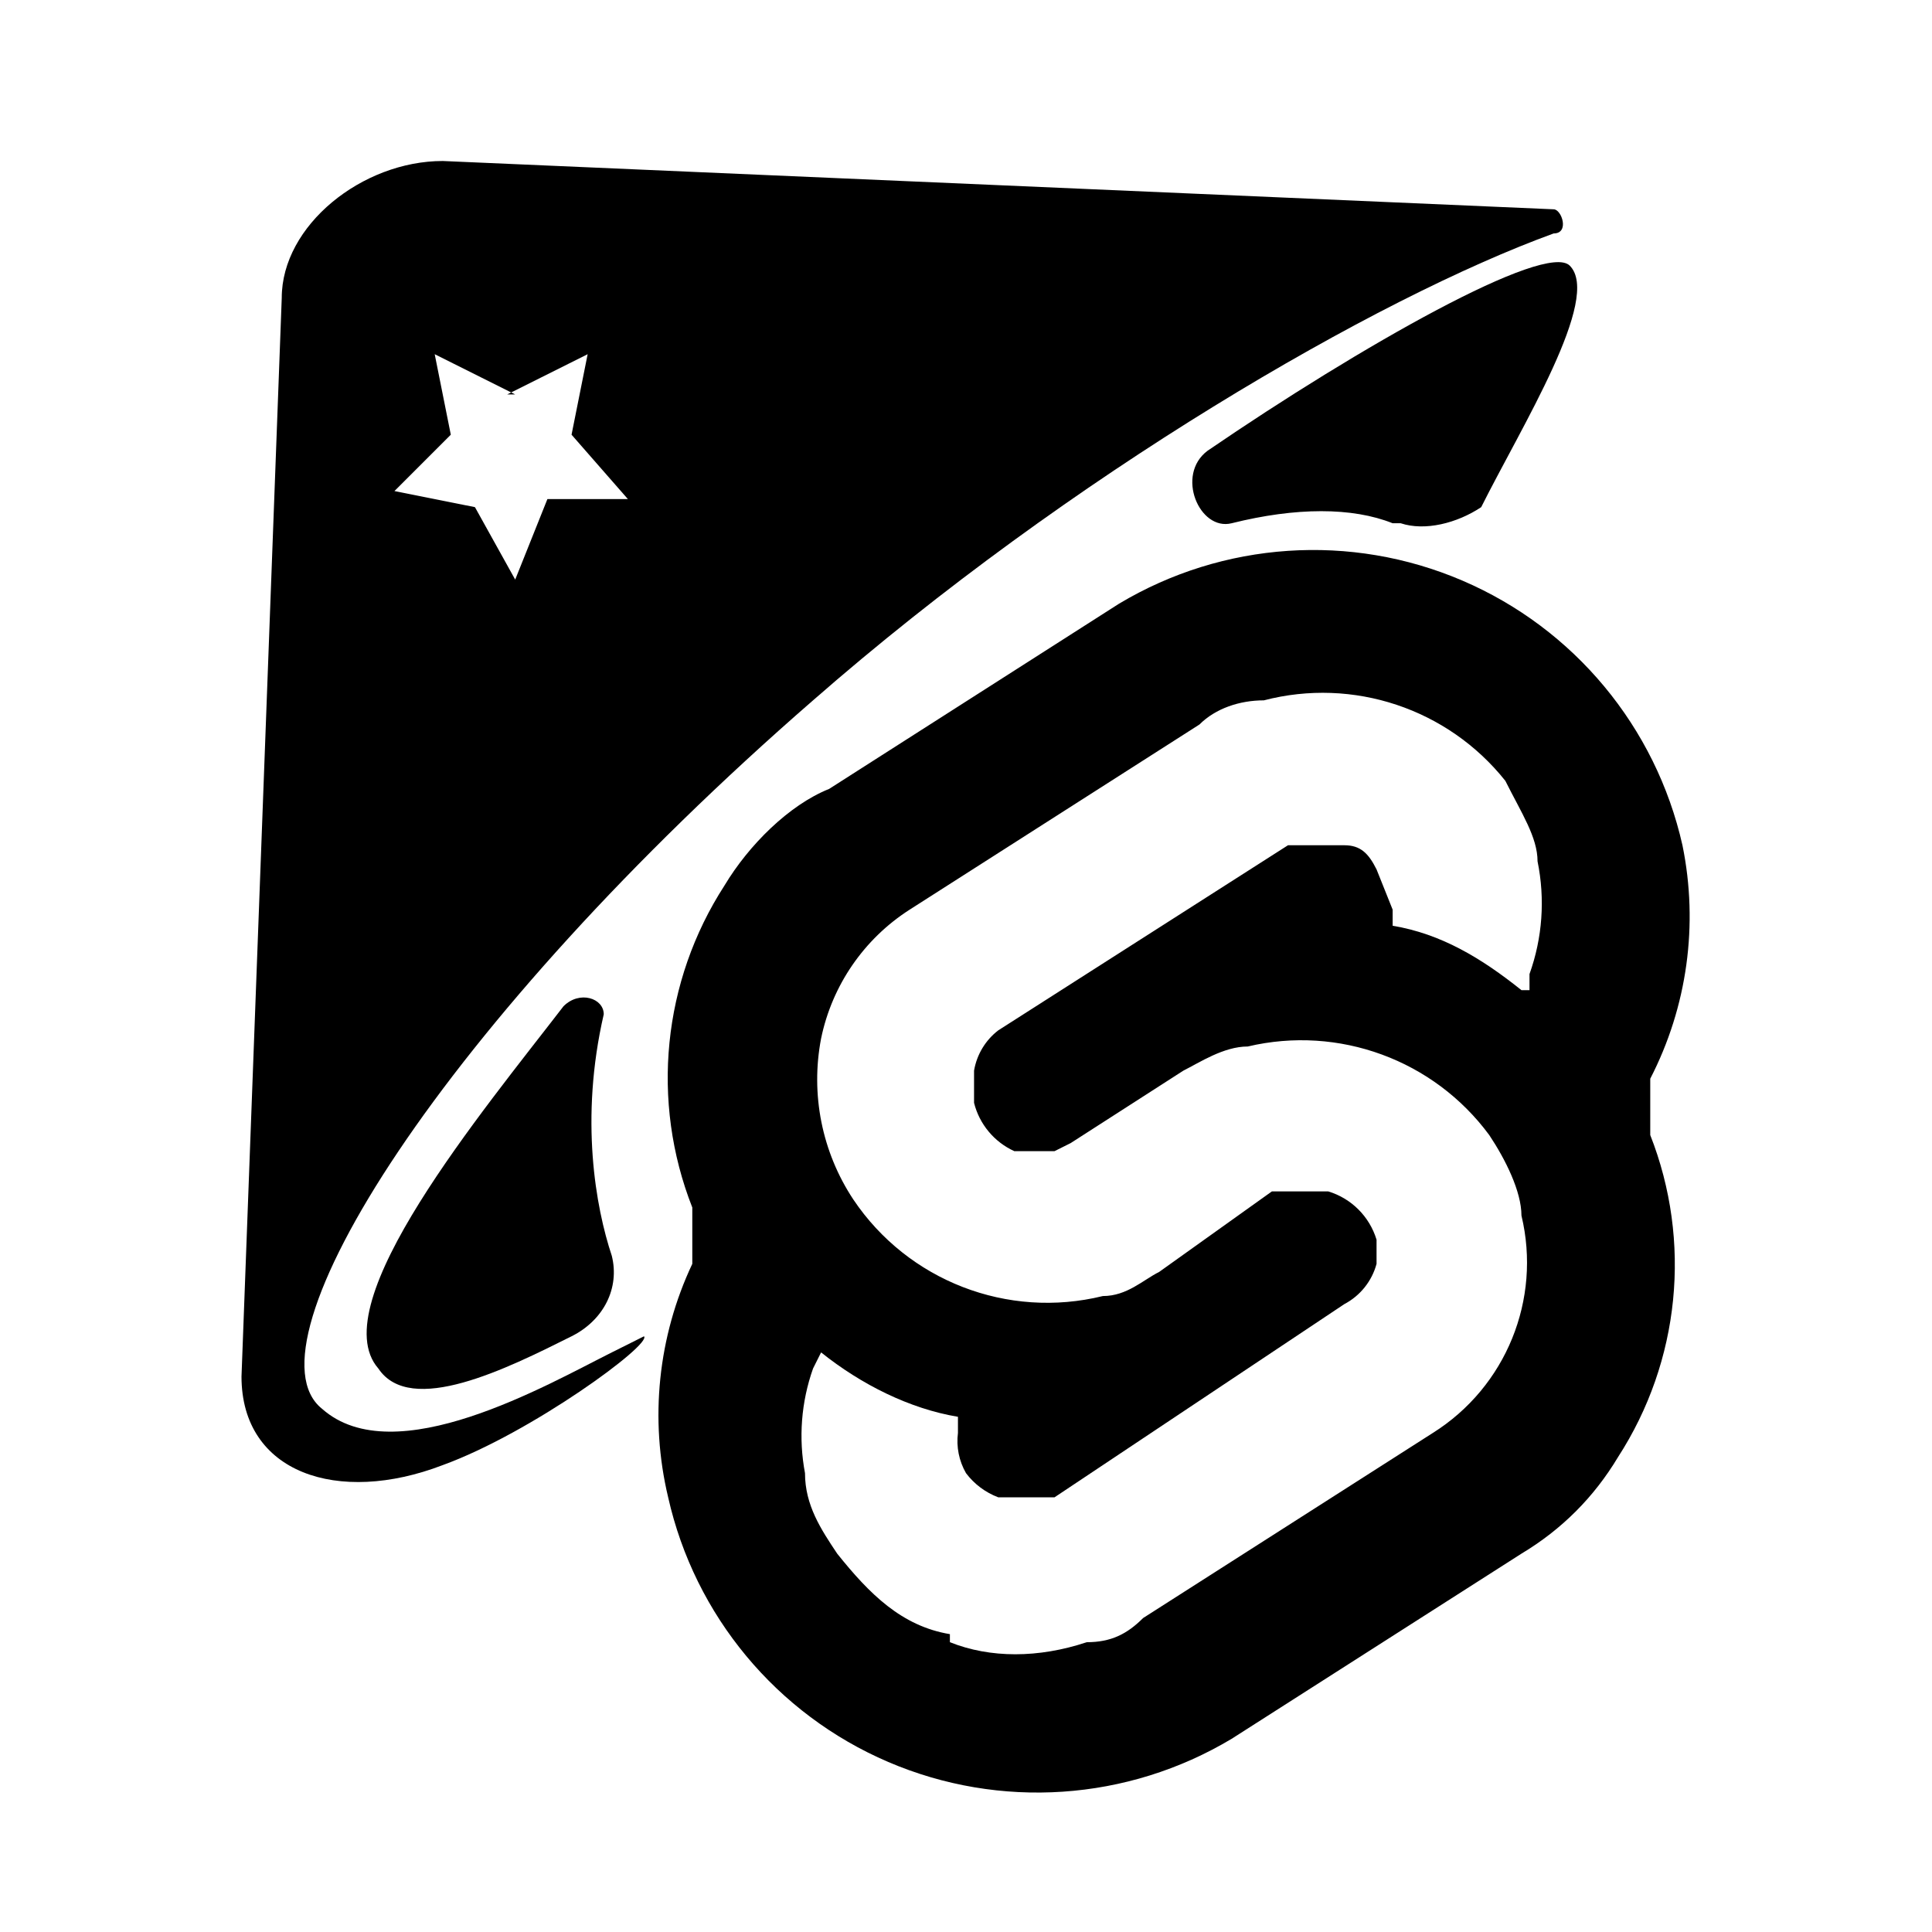
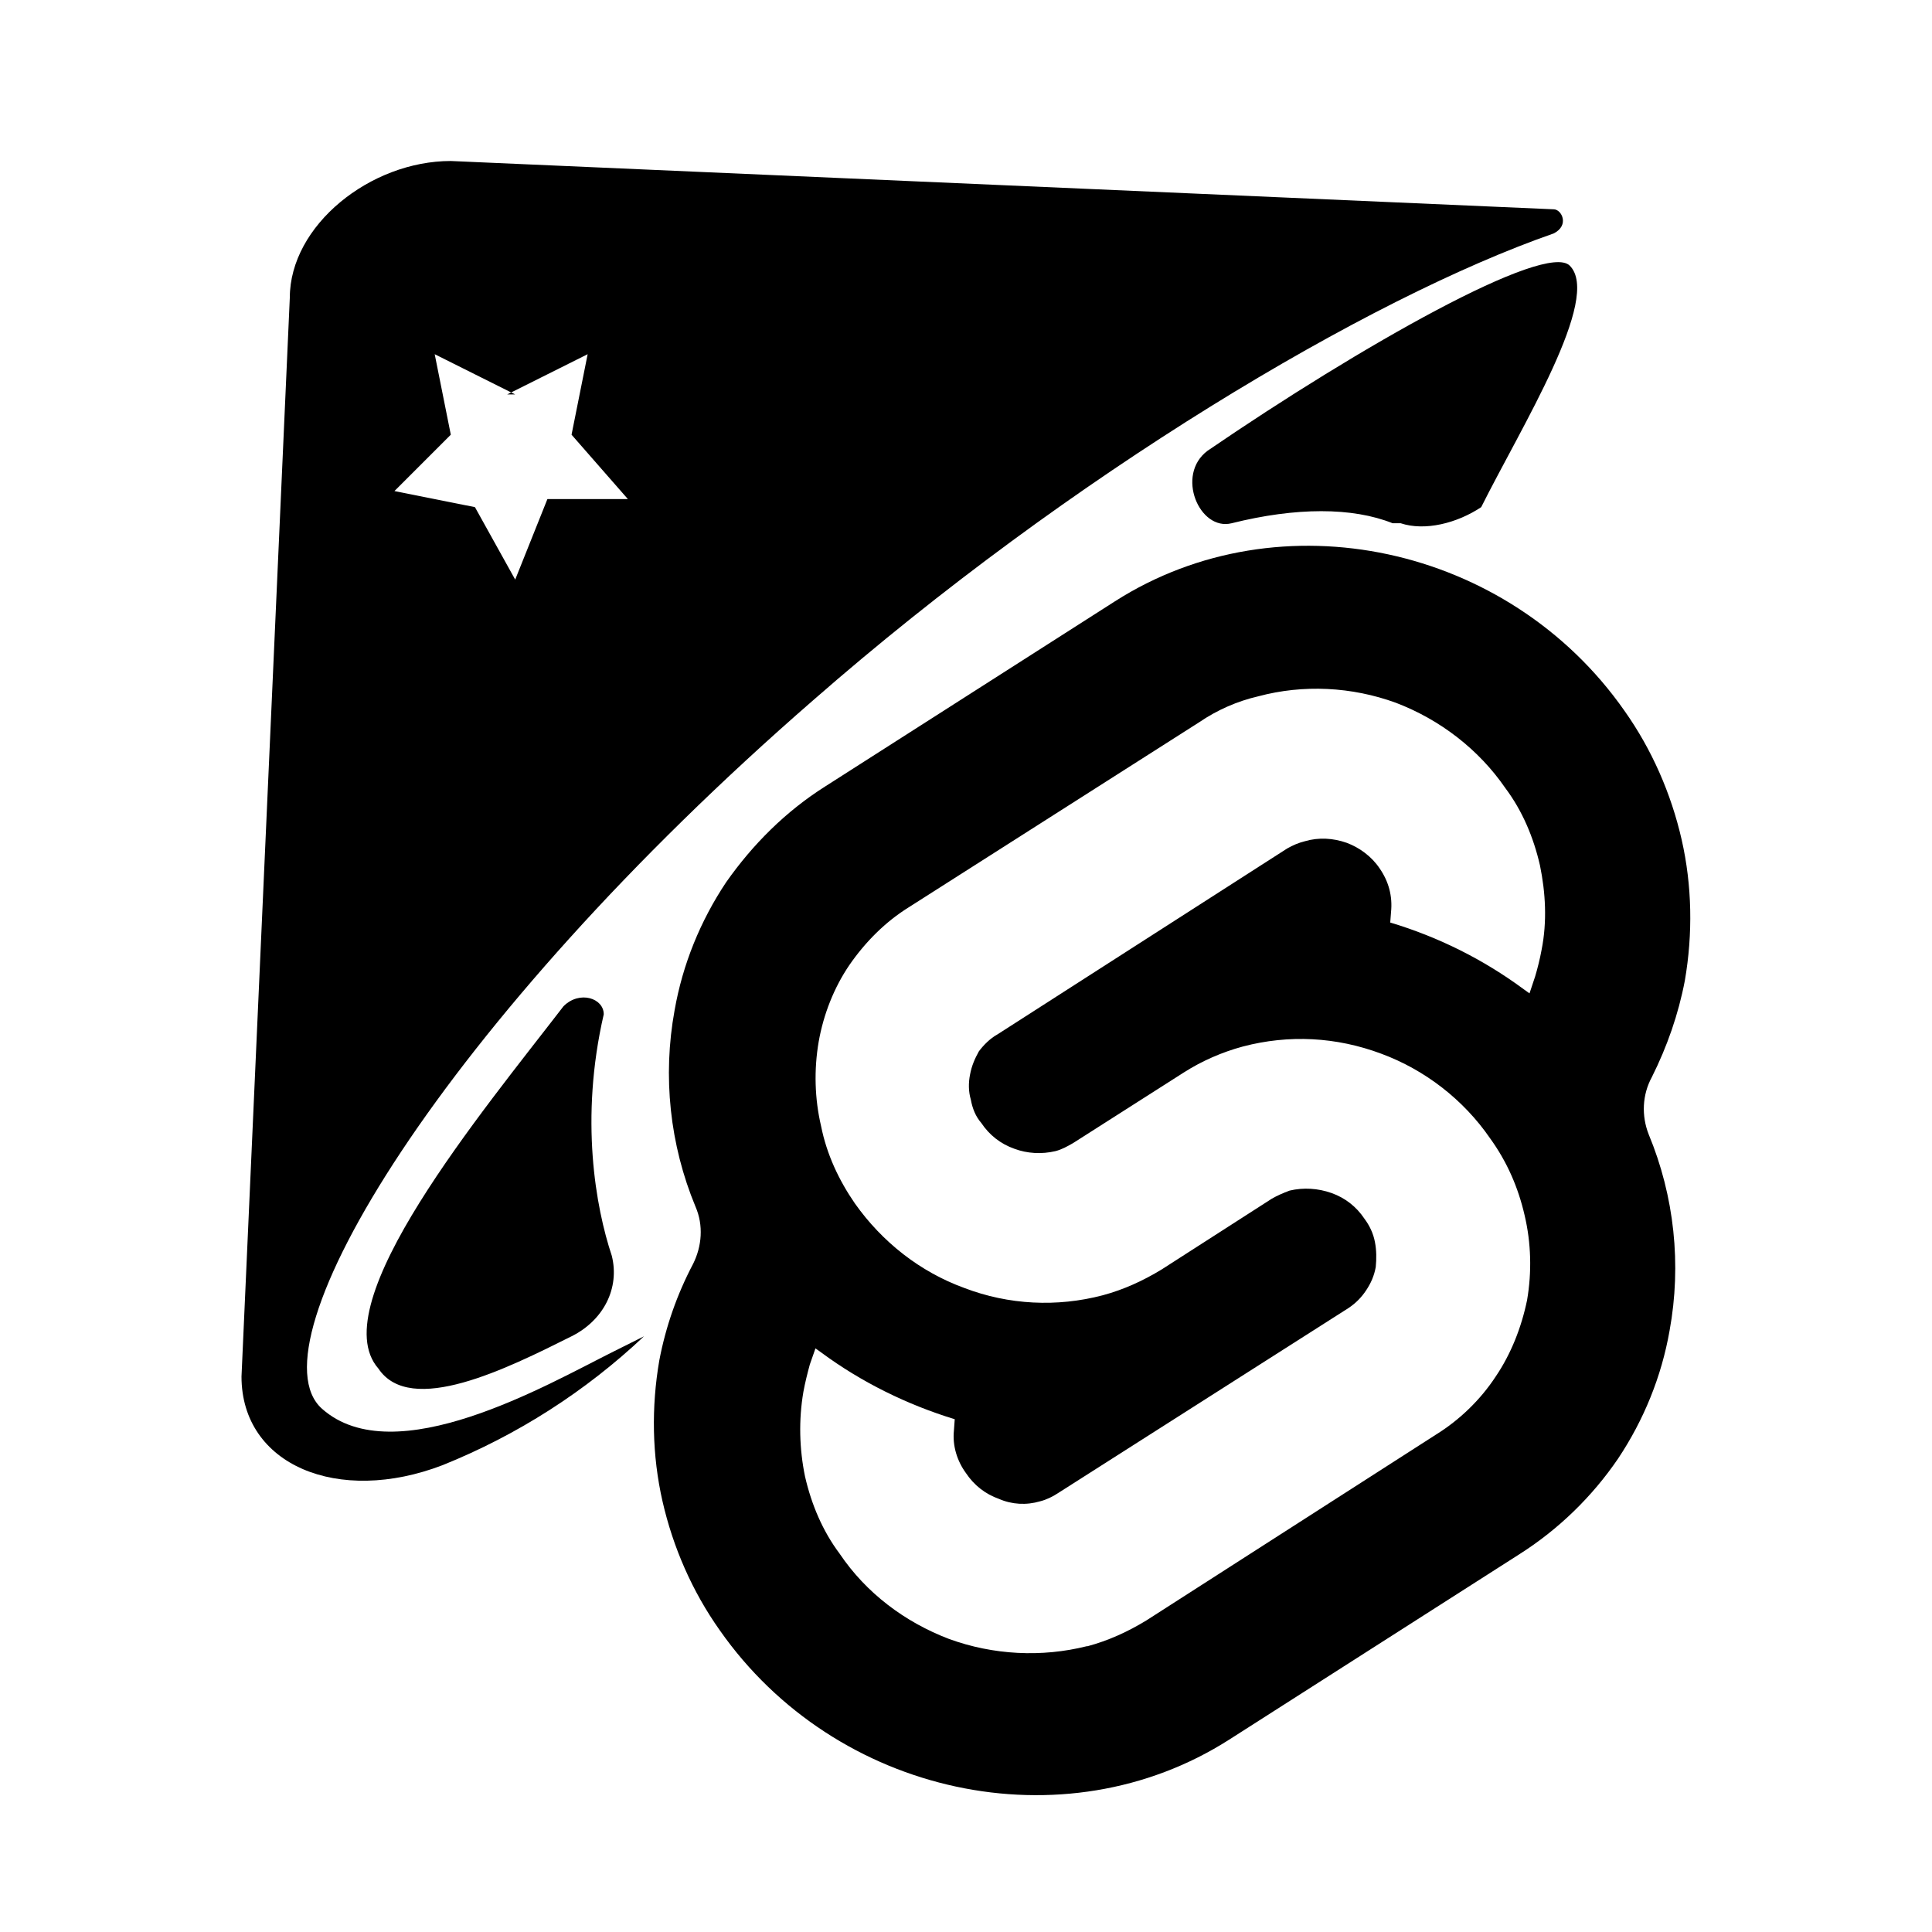
<svg xmlns="http://www.w3.org/2000/svg" fill="none" viewBox="0 0 24 24">
-   <path fill="currentcolor" fill-rule="evenodd" d="M13.9 7.5a4.7 4.7 0 017 3 4.4 4.4 0 01-.4 2.9v.7a4.4 4.4 0 01-.4 4c-.3.5-.7.9-1.2 1.2l-3.6 2.3a4.7 4.7 0 01-7-3 4.4 4.4 0 01.3-2.9V15a4.4 4.4 0 01.4-4c.3-.5.8-1 1.3-1.2l3.6-2.3Zm-2.1 12.9c.5.2 1.1.2 1.7 0 .3 0 .5-.1.7-.3l3.6-2.3a2.5 2.5 0 001.1-2.7c0-.3-.2-.7-.4-1a2.9 2.9 0 00-3-1.1c-.3 0-.6.2-.8.3l-1.4.9-.2.1h-.5a.9.9 0 01-.5-.6v-.4a.8.8 0 01.3-.5l3.6-2.3h.7c.2 0 .3.1.4.3l.2.5v.2c.6.1 1.1.4 1.6.8h.1v-.2a2.6 2.6 0 00.1-1.4c0-.3-.2-.6-.4-1a2.9 2.9 0 00-3-1c-.3 0-.6.1-.8.3l-3.6 2.3a2.5 2.5 0 00-1.1 1.6 2.7 2.7 0 00.4 2 2.9 2.9 0 003.1 1.2c.3 0 .5-.2.7-.3l1.4-1h.7a.9.9 0 01.6.6v.3a.8.8 0 01-.4.5l-3.6 2.4h-.7a.9.9 0 01-.4-.3.8.8 0 01-.1-.5v-.2c-.6-.1-1.2-.4-1.7-.8l-.1.2a2.5 2.5 0 00-.1 1.3c0 .4.2.7.4 1 .4.5.8.9 1.4 1Z" class="svelte" clip-rule="evenodd" />
-   <g fill="currentcolor" class="hat">
-     <path d="M17.4 6.5c.3.1.7 0 1-.2.5-1 1.5-2.6 1.1-3-.3-.3-2.6 1-4.5 2.3-.4.3-.1 1 .3.9.8-.2 1.5-.2 2 0ZM4.7 17c.4.6 1.6 0 2.4-.4.4-.2.6-.6.5-1-.2-.6-.4-1.7-.1-3 0-.2-.3-.3-.5-.1-1 1.3-3 3.7-2.3 4.5Z" />
-     <path fill-rule="evenodd" d="M6.3 4.9l1-.5-.2 1 .7.8h-1l-.4 1-.5-.9-1-.2.7-.7-.2-1 1 .5Zm3.8 3.8c-4.6 4-7.1 8-6.1 8.8.9.8 2.8-.3 3.6-.7l.4-.2c.1.1-1.4 1.2-2.5 1.6-1.3.5-2.5.1-2.5-1.1L3.5 3.7c0-.9 1-1.7 2-1.7l13.8.6c.1 0 .2.3 0 .3-2.2.8-6 3-9.2 5.8Z" clip-rule="evenodd" />
-   </g>
+   <path class="svelte" fill="currentcolor" d="M11.79 20.36c-.55-.21-1.03-.57-1.36-1.06-.21-.28-.35-.61-.43-.96-.07-.34-.08-.7-.02-1.05.02-.11.05-.23.08-.34l.07-.2.07.05c.5.37 1.07.65 1.66.83l-.01.14c-.02.19.04.38.15.53.1.15.24.26.41.32.16.07.34.08.51.03.08-.02.16-.06.22-.1l3.61-2.3c.09-.06.16-.13.22-.22.06-.09.1-.18.12-.29.01-.1.01-.21-.01-.31-.02-.11-.07-.21-.13-.29-.1-.15-.24-.26-.41-.32-.17-.06-.35-.07-.52-.03-.08.03-.15.06-.22.1l-1.37.88c-.23.14-.47.25-.73.32-.57.15-1.17.12-1.72-.09-.55-.2-1.02-.57-1.36-1.05-.2-.29-.35-.61-.42-.96-.08-.34-.09-.7-.03-1.05.06-.34.19-.67.38-.95.2-.29.45-.54.74-.72l3.61-2.3c.22-.15.47-.26.73-.32.56-.15 1.16-.12 1.71.08.55.21 1.03.58 1.36 1.06.21.28.35.61.43.96.07.34.09.7.02 1.05-.02.11-.05.23-.08.33l-.07.21-.07-.05c-.5-.37-1.06-.65-1.66-.83l.01-.13c.02-.2-.03-.38-.14-.54-.1-.15-.25-.26-.41-.32-.17-.06-.35-.07-.52-.02-.08.02-.15.05-.22.09l-3.6 2.31c-.09.05-.17.13-.23.21-.05.09-.09.18-.11.29-.02.1-.02.21.01.31.02.11.06.21.13.29.1.15.24.26.41.32.16.06.34.07.51.03.08-.02.15-.06.22-.1l1.38-.88c.22-.14.47-.25.73-.32.57-.15 1.16-.12 1.72.09.54.2 1.02.57 1.35 1.05.21.29.35.61.43.96.08.34.09.7.03 1.05-.07.34-.2.67-.39.95-.19.29-.45.54-.74.72l-3.6 2.31c-.23.14-.47.25-.73.32H13.5c-.56.14-1.16.11-1.71-.09ZM13.85 7.47l-3.6 2.3c-.49.31-.9.72-1.23 1.19-.32.48-.54 1.02-.64 1.59-.15.82-.06 1.67.26 2.44.1.23.08.49-.03.71-.2.38-.34.78-.42 1.2-.1.58-.09 1.18.04 1.75.13.57.37 1.12.71 1.6 1.44 2.06 4.28 2.67 6.33 1.36l3.6-2.3c.49-.31.91-.72 1.23-1.19.32-.48.54-1.02.64-1.59.15-.82.06-1.67-.26-2.44-.09-.23-.08-.49.04-.71.19-.38.33-.78.41-1.2.1-.58.09-1.18-.04-1.75s-.37-1.12-.71-1.6c-1.44-2.06-4.28-2.67-6.33-1.36Z" />
+   <path class="hat" fill="currentcolor" d="M10.1 8.7c-4.6 4-7 8-6.1 8.8.9.8 2.8-.3 3.6-.7l.4-.2a8 8 0 0 1-2.5 1.6c-1.3.5-2.5 0-2.5-1.1l.6-13.4c0-.9 1-1.7 2-1.7l13.7.6c.1 0 .2.2 0 .3-2.3.8-6 3-9.2 5.8ZM6.4 4.9l-1-.5.2 1-.7.7 1 .2.5.9.4-1h1l-.7-.8.2-1-1 .5M17.4 6.5c.3.1.7 0 1-.2.5-1 1.5-2.6 1.1-3-.3-.3-2.6 1-4.5 2.3-.4.3-.1 1 .3.9.8-.2 1.5-.2 2 0ZM4.7 17c.4.6 1.6 0 2.4-.4.4-.2.6-.6.5-1-.2-.6-.4-1.7-.1-3 0-.2-.3-.3-.5-.1-1 1.3-3 3.7-2.3 4.5Z" />
</svg>
